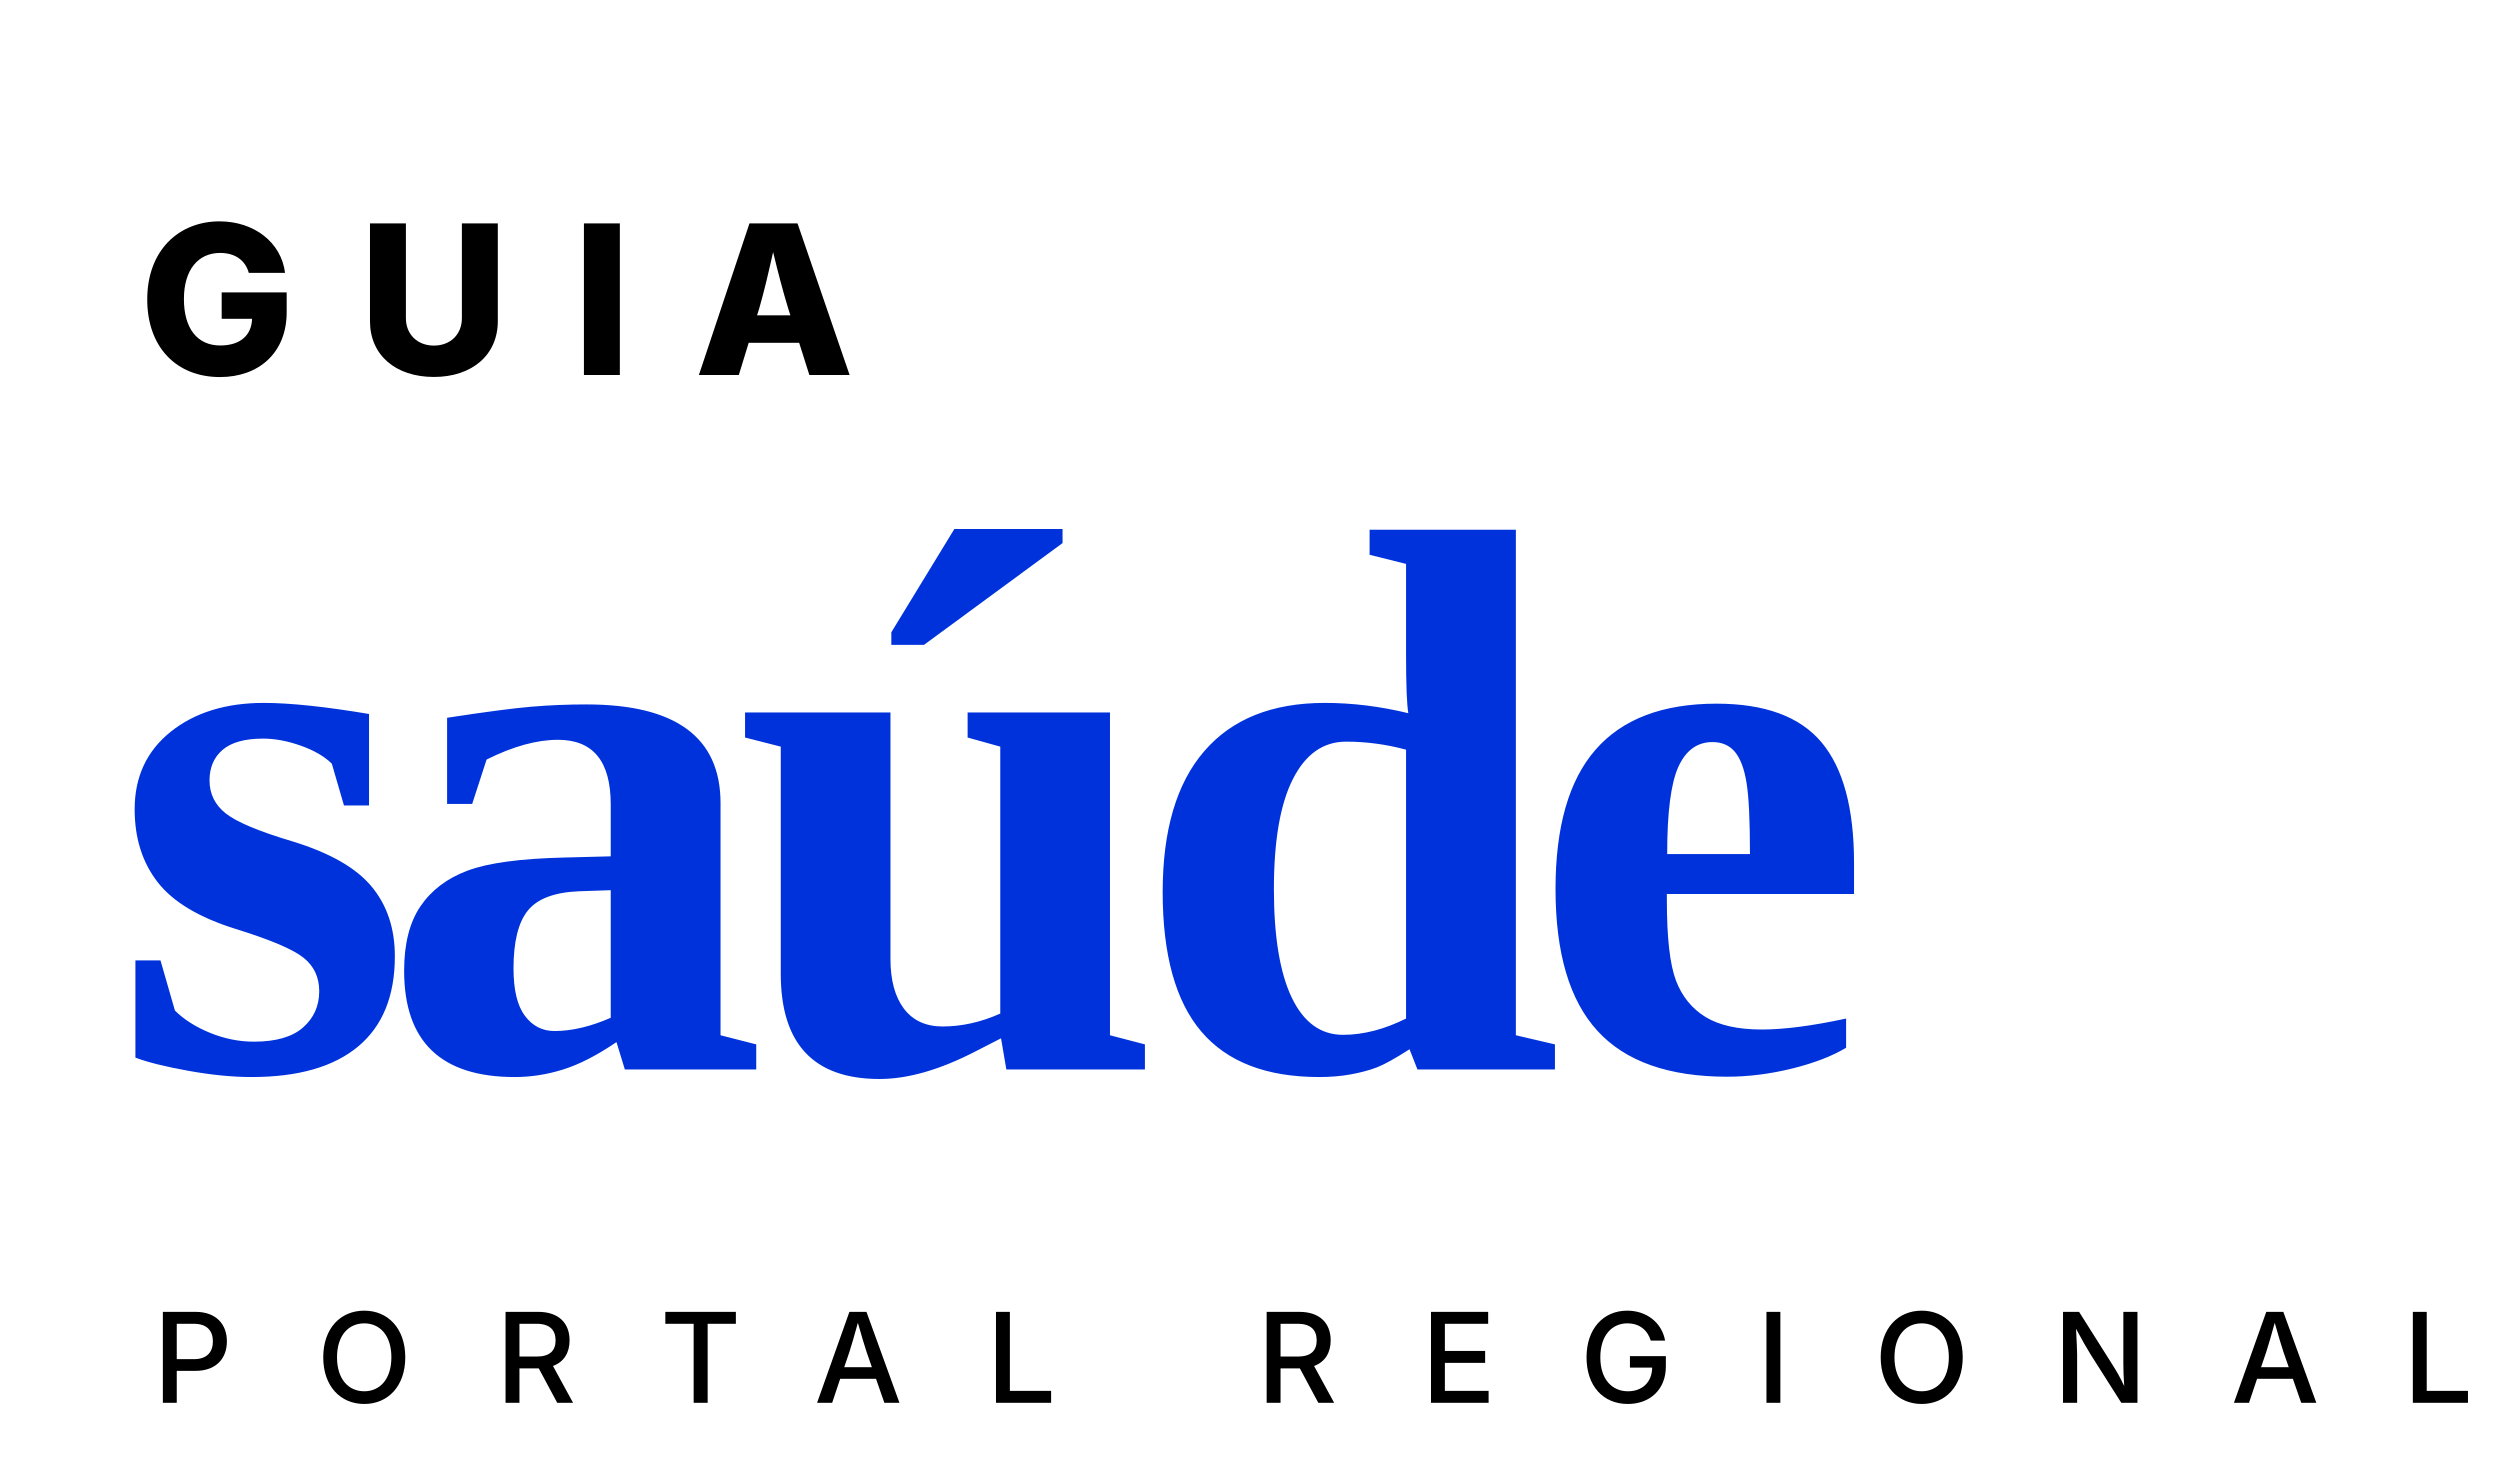
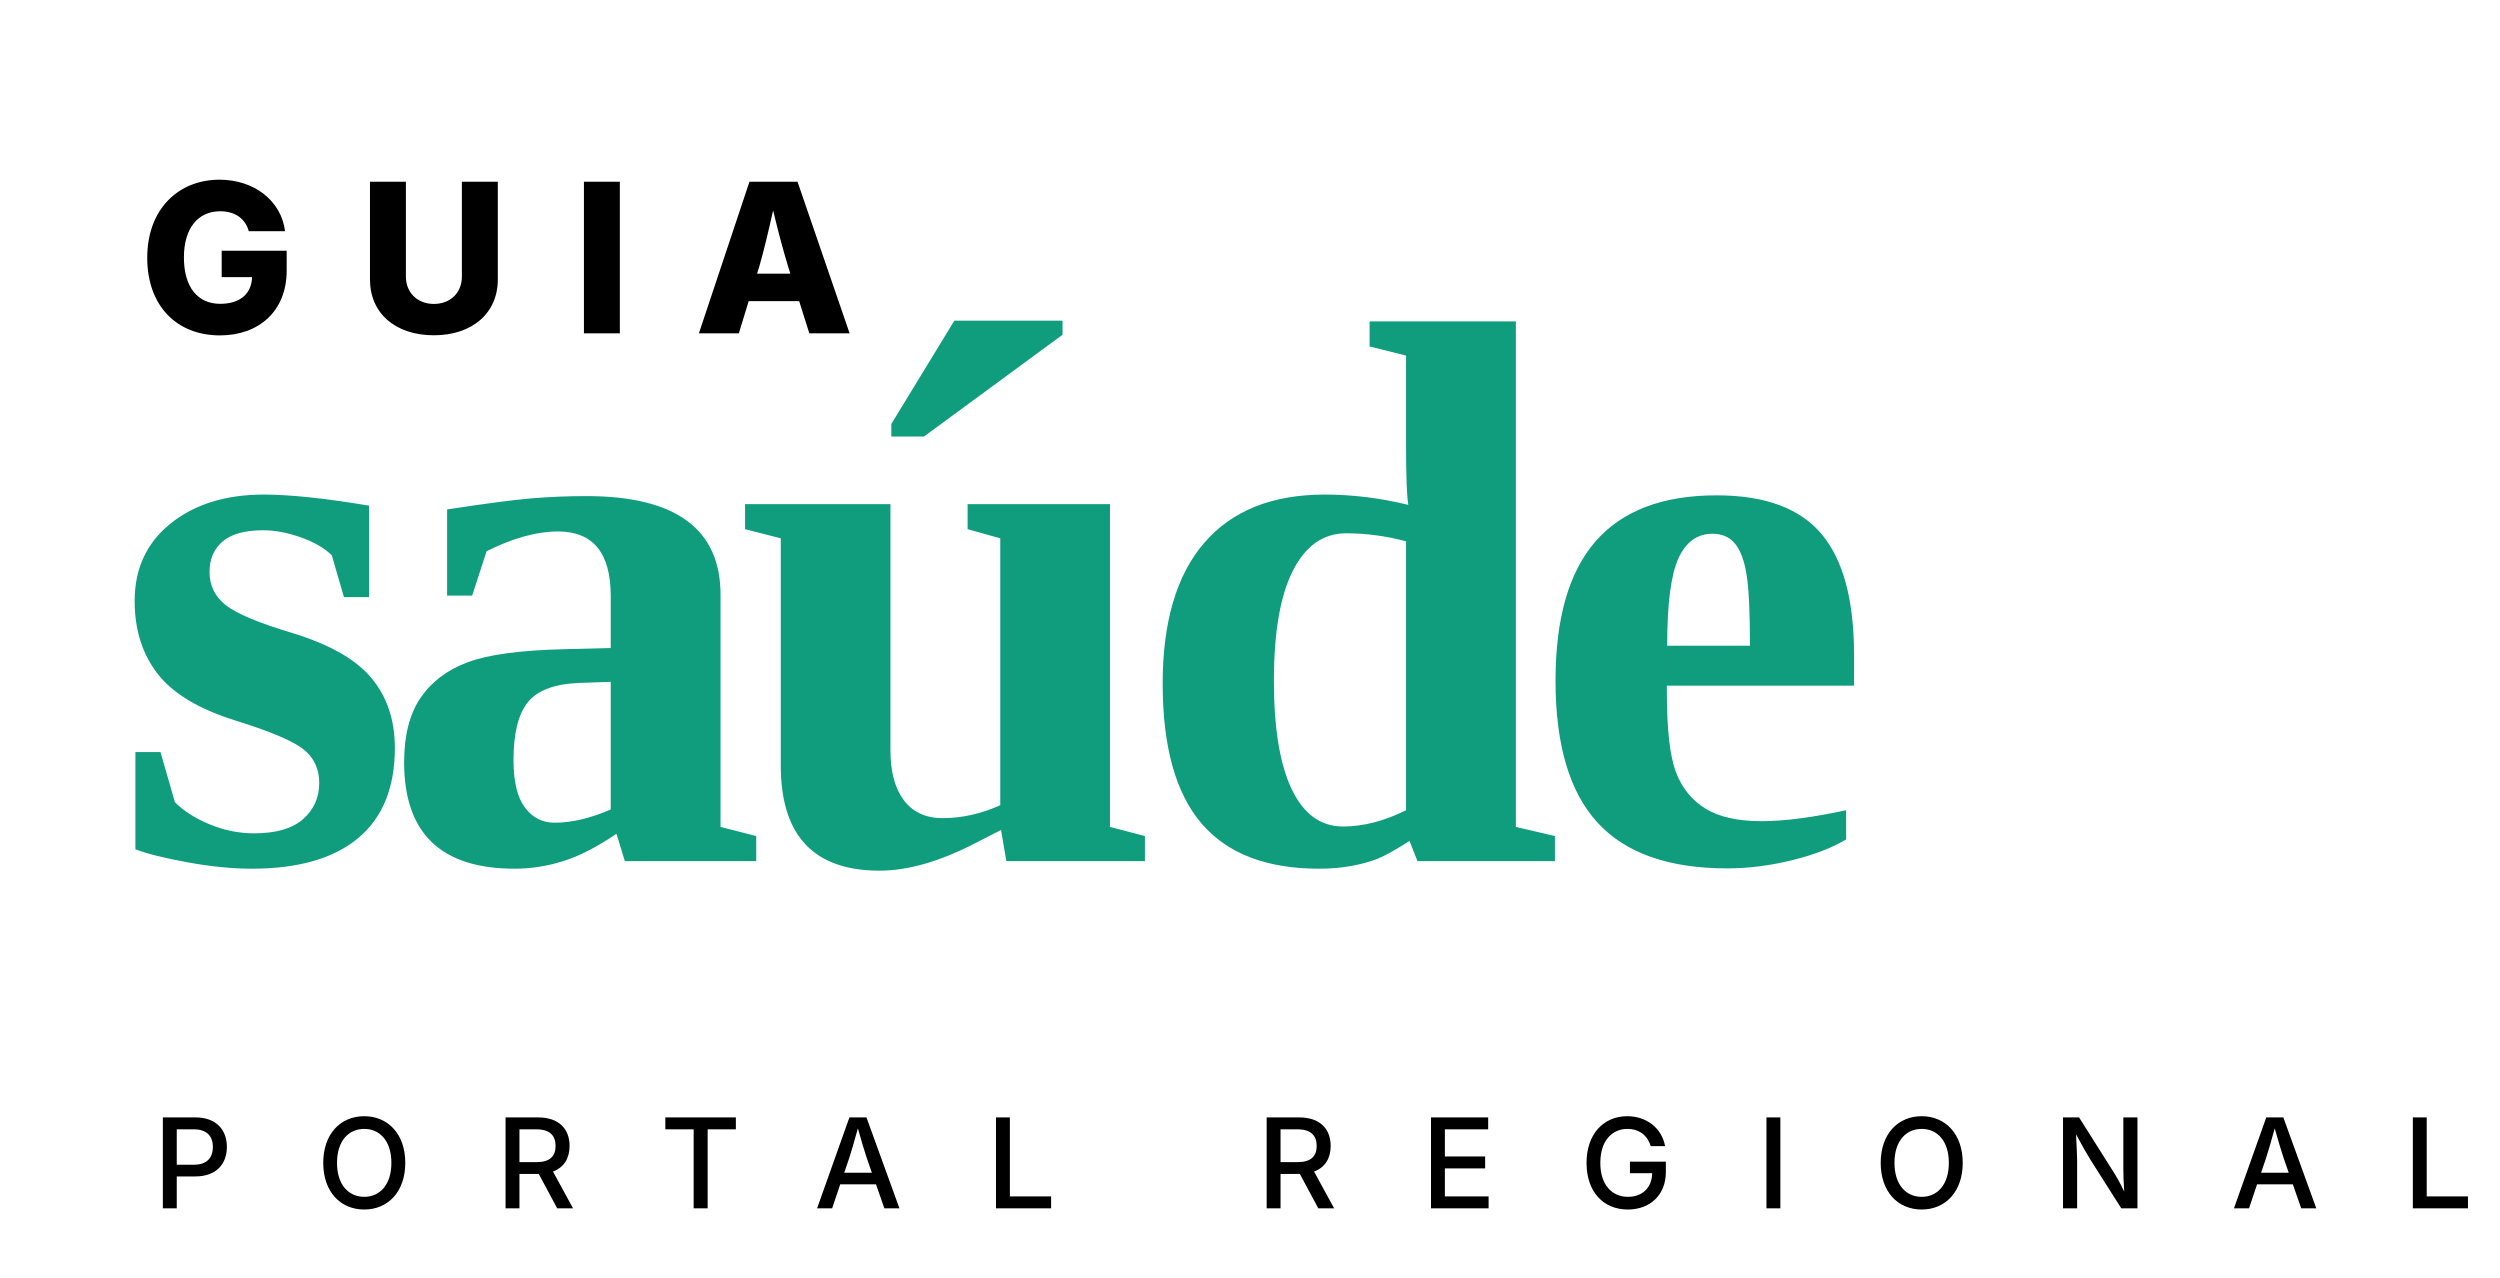
- <svg xmlns="http://www.w3.org/2000/svg" width="360" height="210" viewBox="0 0 360 210" fill="none" role="img" aria-label="Guia Saúde — Portal Regional">
-   <text x="20" y="54" fill="#000000" font-family="Inter, Arial, sans-serif" font-size="30" font-weight="800" letter-spacing="9">GUIA</text>
-   <text x="16" y="154" fill="#0032dc" font-family="Georgia, 'Times New Roman', serif" font-size="112" font-weight="700" letter-spacing="-5">saúde</text>
-   <text x="22" y="202" fill="#000000" font-family="Inter, Arial, sans-serif" font-size="18" font-weight="500" letter-spacing="12">PORTAL REGIONAL</text>
+ <svg xmlns="http://www.w3.org/2000/svg" width="360" height="184" viewBox="0 0 360 184" fill="none" role="img" aria-label="Guia Saúde — Portal Regional">
+   <text x="20" y="48" fill="#000000" font-family="Inter, Arial, sans-serif" font-size="30" font-weight="800" letter-spacing="9">GUIA</text>
+   <text x="16" y="124" fill="#0F9D7E" font-family="Georgia, 'Times New Roman', serif" font-size="112" font-weight="700" letter-spacing="-5">saúde</text>
+   <text x="22" y="174" fill="#000000" font-family="Inter, Arial, sans-serif" font-size="18" font-weight="500" letter-spacing="12">PORTAL REGIONAL</text>
</svg>
